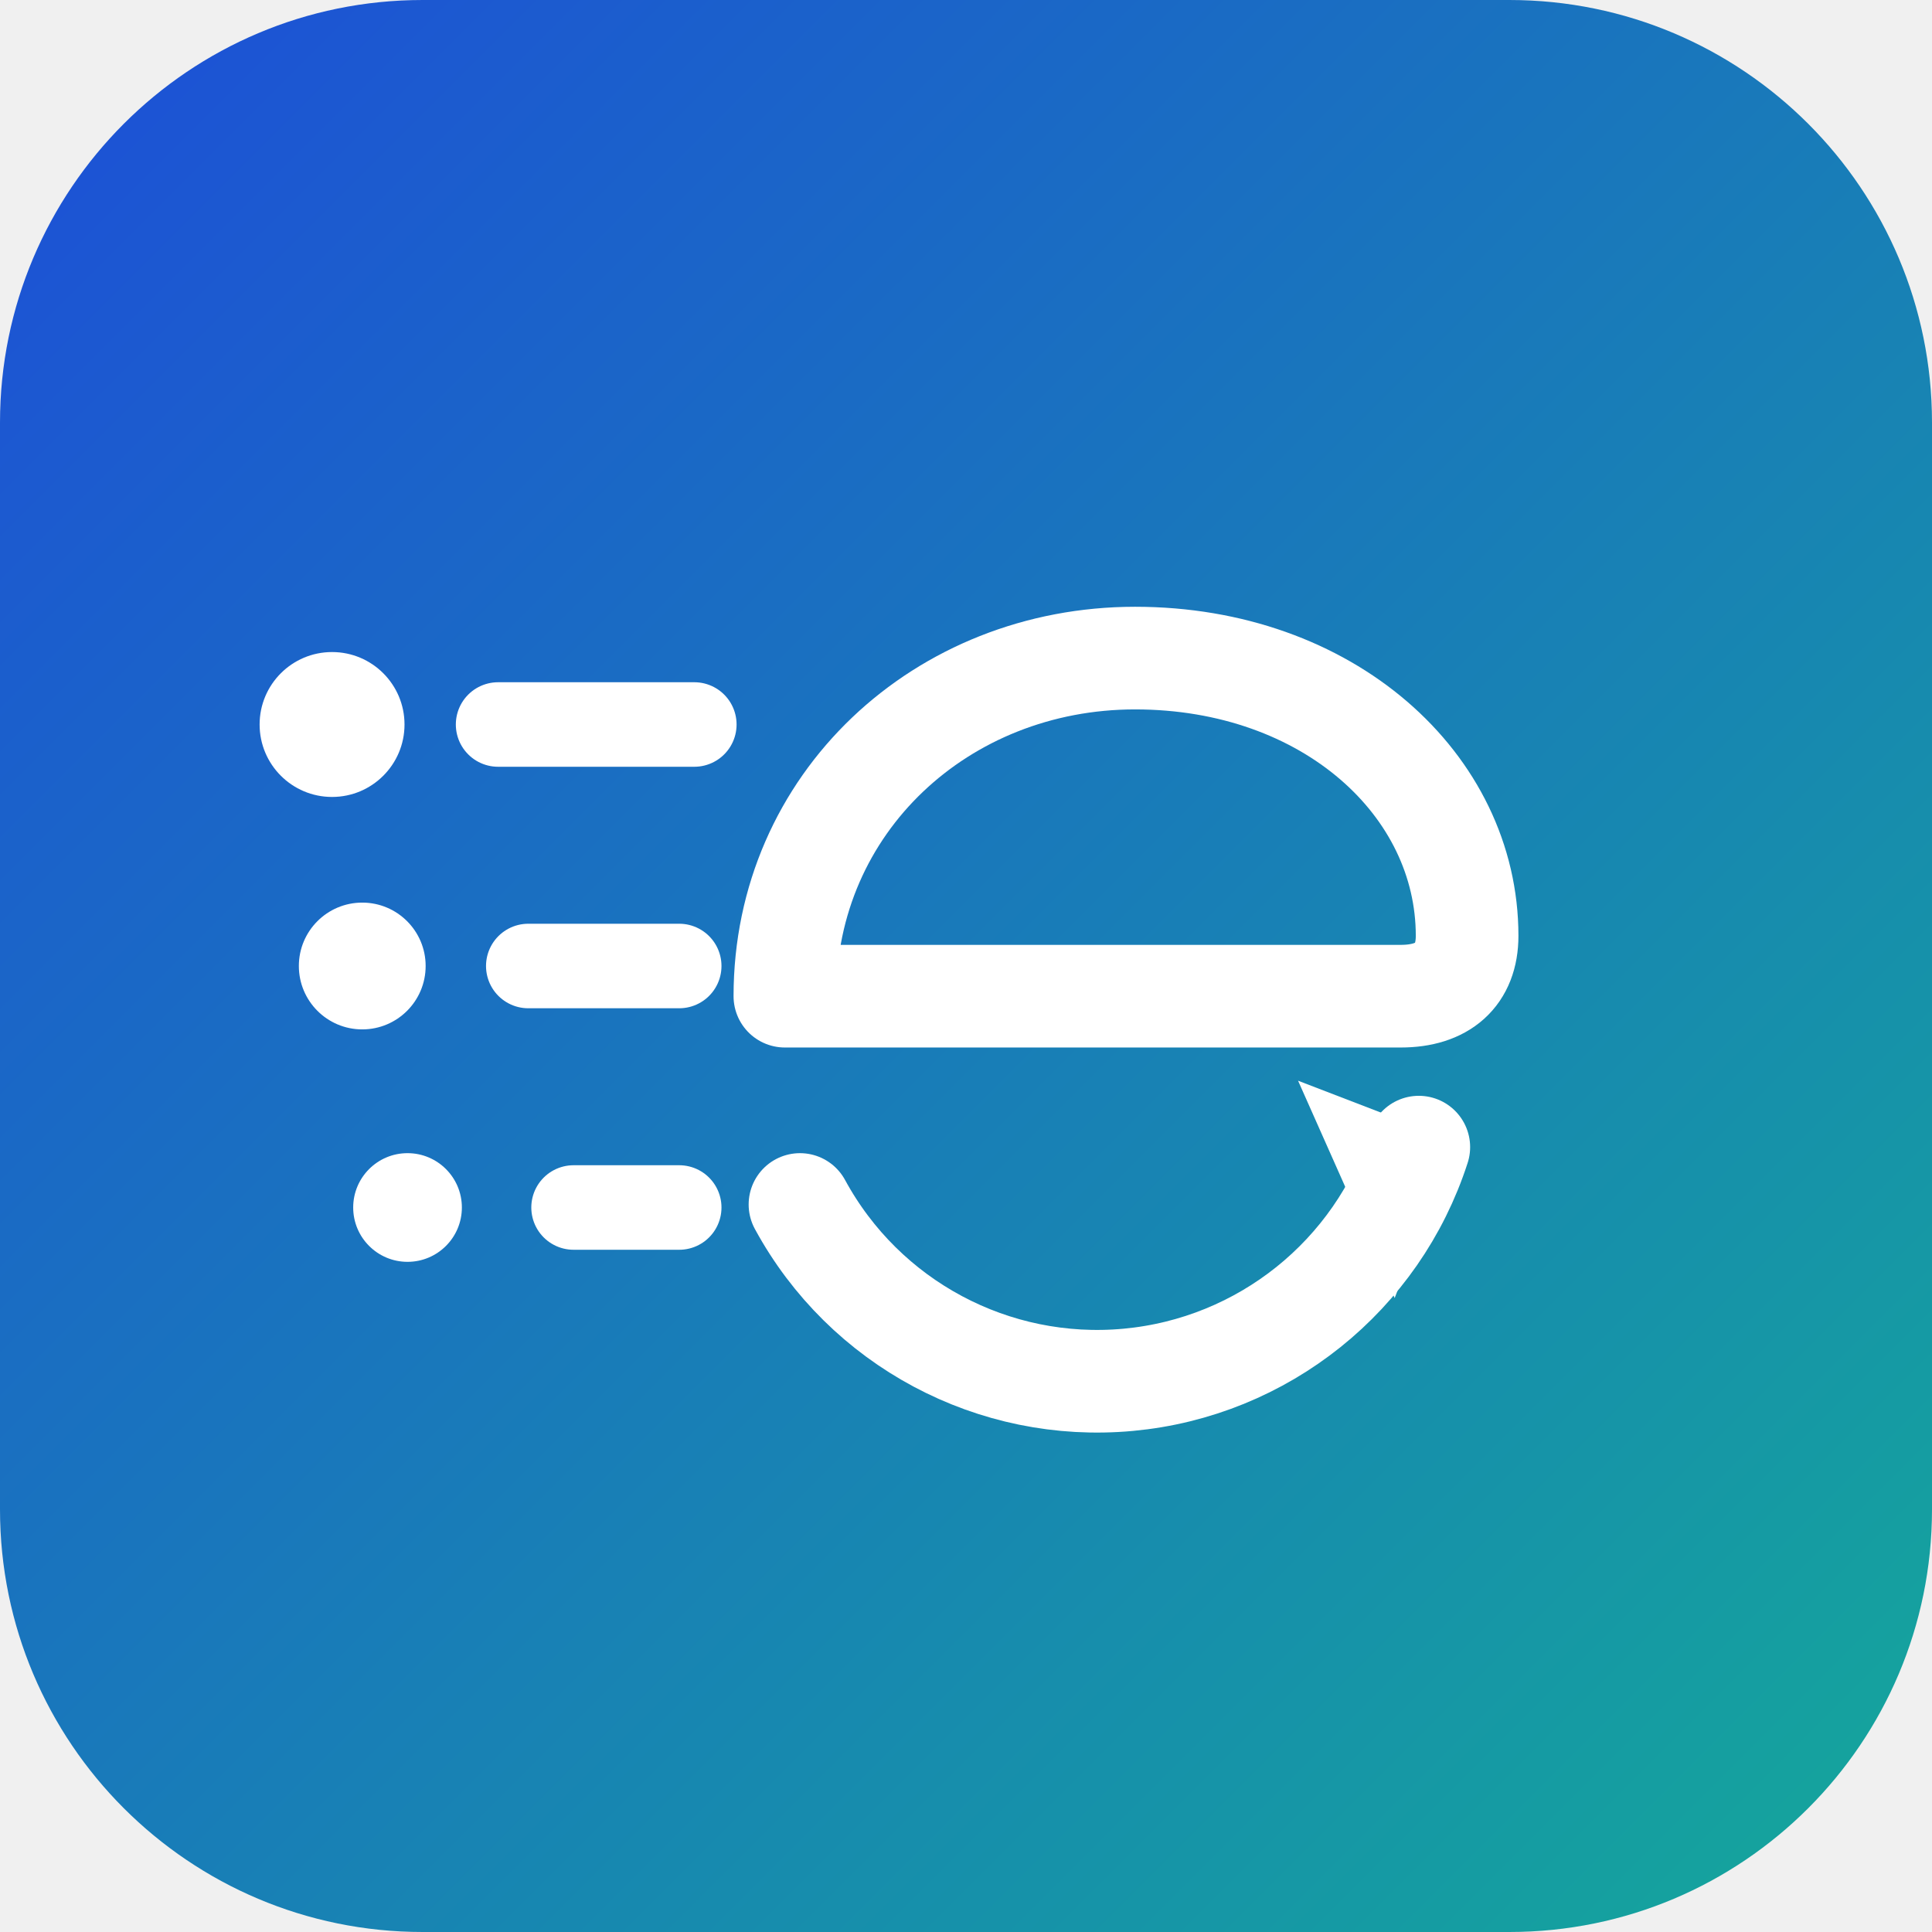
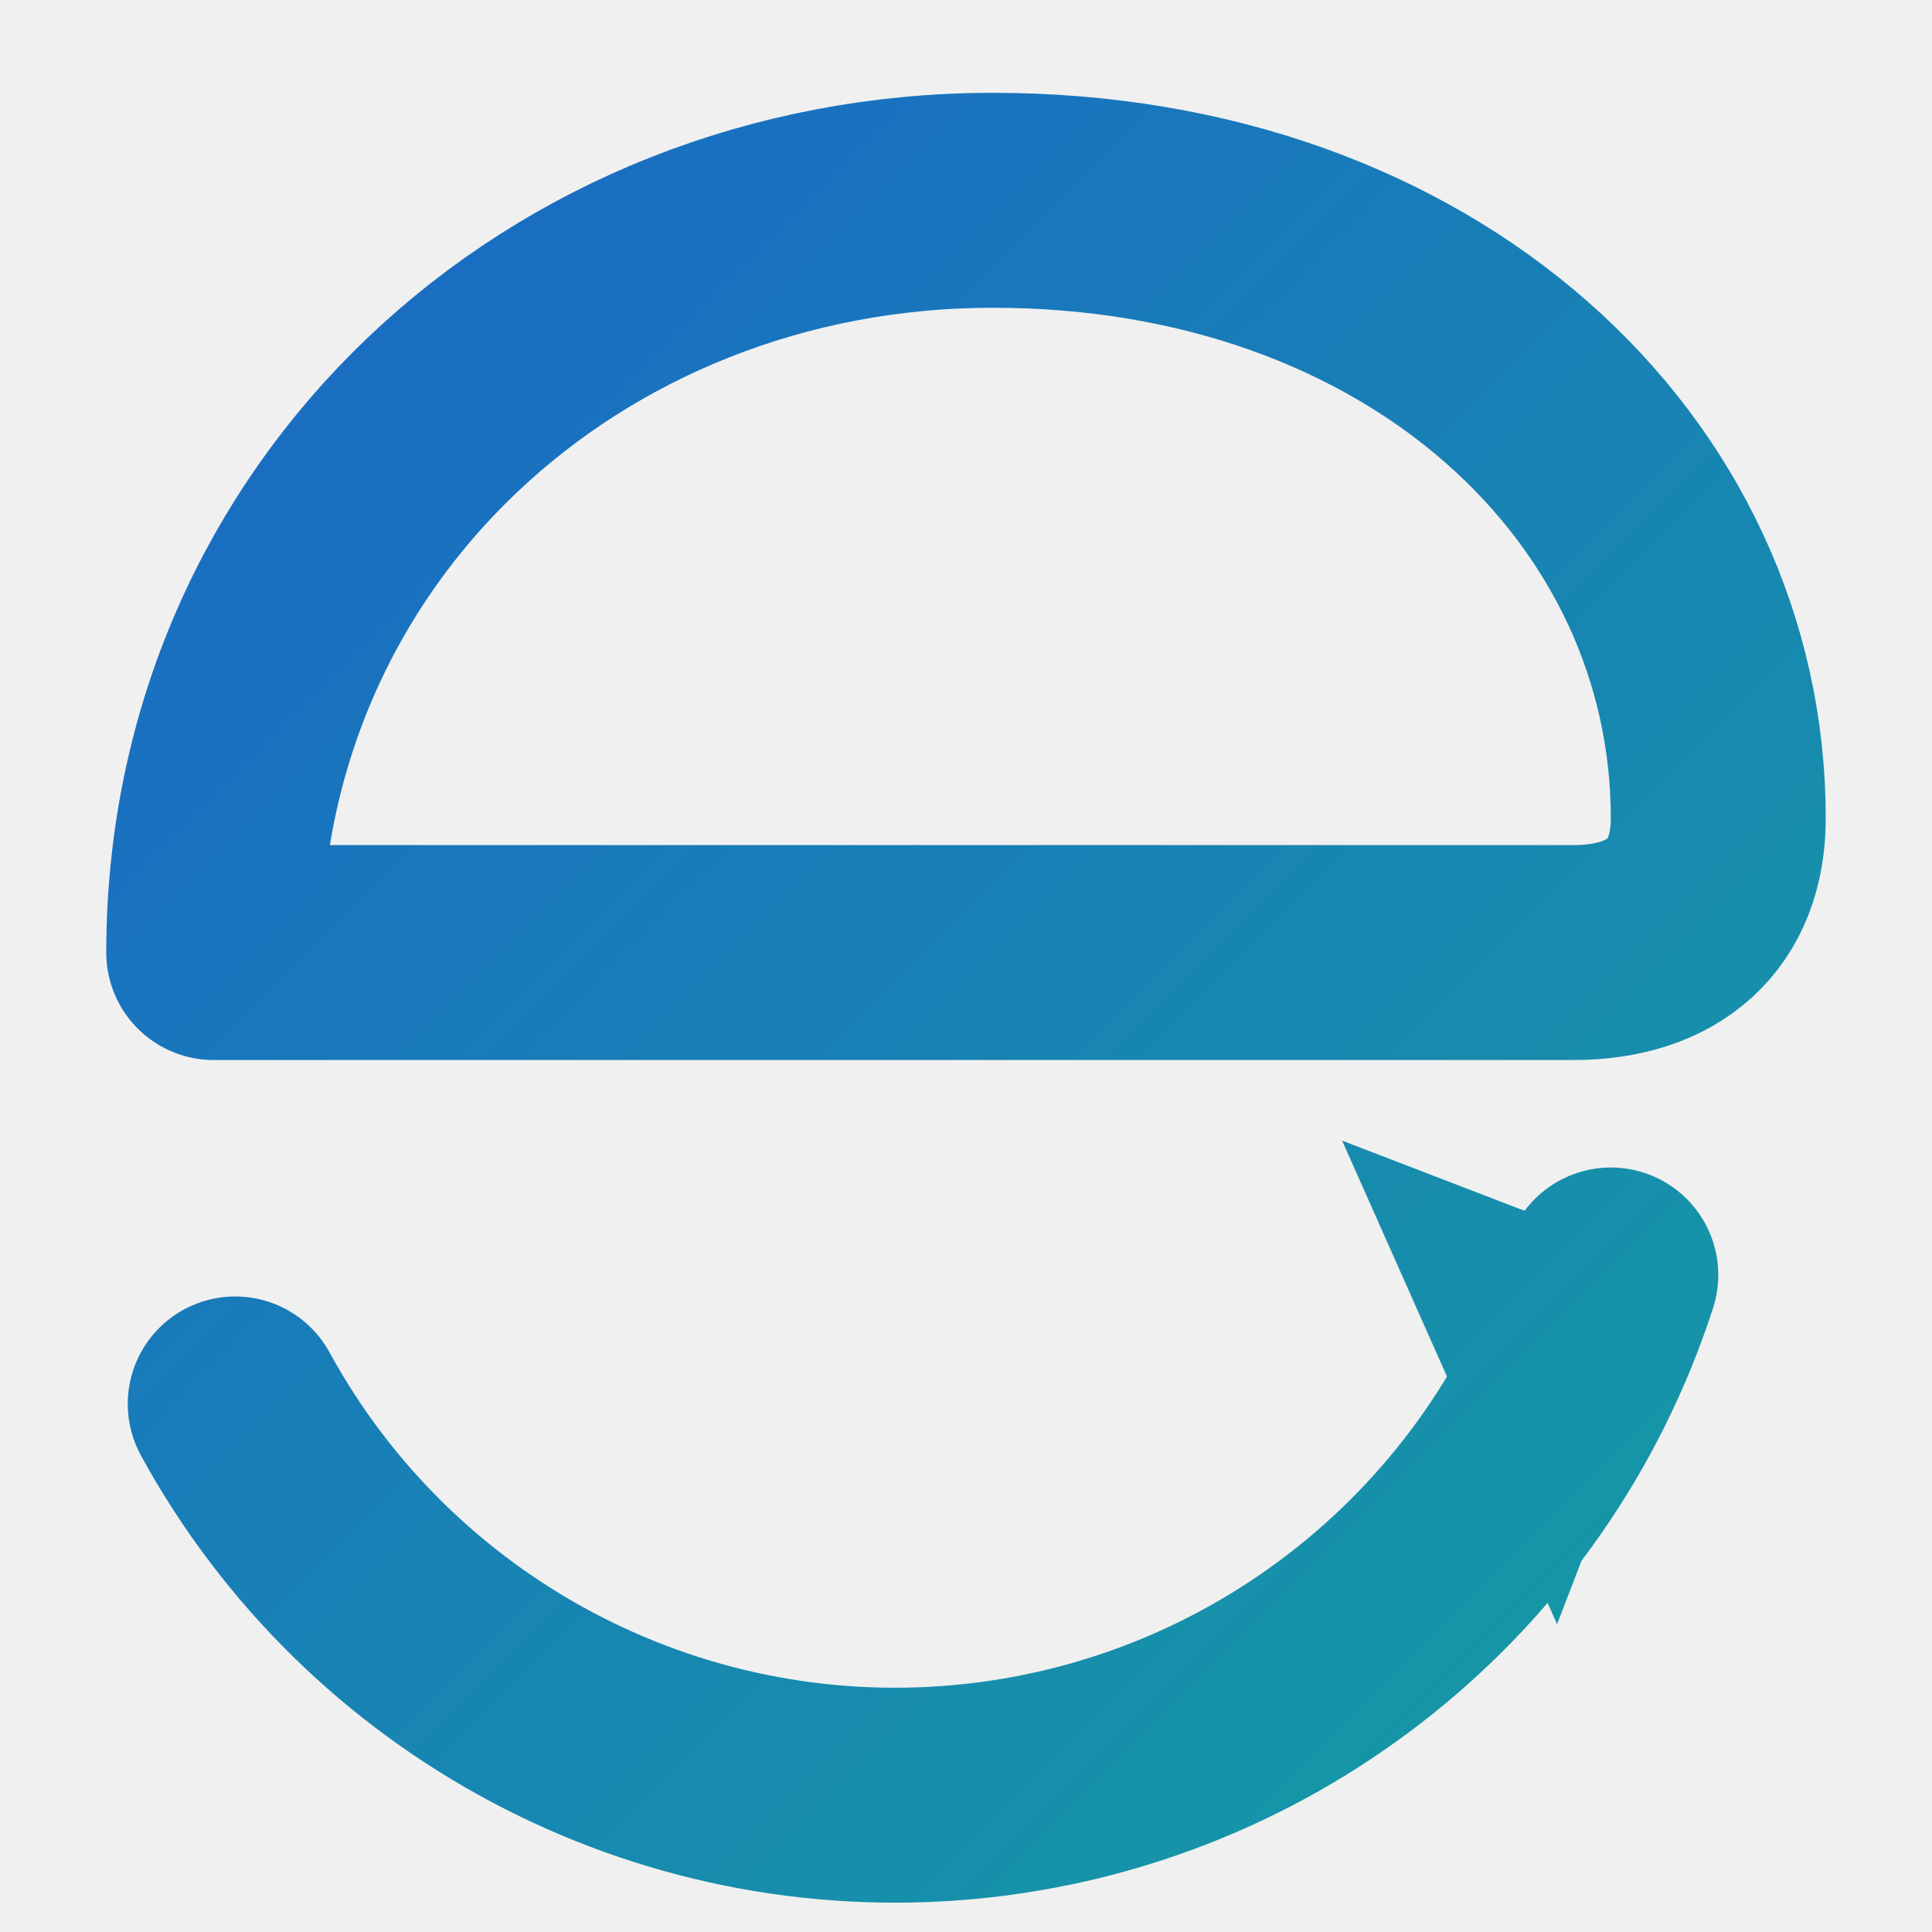
- <svg xmlns="http://www.w3.org/2000/svg" viewBox="0 0 64 64" width="64" height="64">
+ <svg xmlns="http://www.w3.org/2000/svg" viewBox="0 0 64 64" width="64" height="64" role="img" aria-label="expressautomate.app">
  <defs>
-     <linearGradient id="ea-plate" x1="0" y1="0" x2="64" y2="64" gradientUnits="userSpaceOnUse">
+     <linearGradient id="ea-mark" x1="6" y1="6" x2="58" y2="58" gradientUnits="userSpaceOnUse">
      <stop stop-color="#1D4ED8" />
      <stop offset="1" stop-color="#14A89A" />
    </linearGradient>
  </defs>
-   <rect width="64" height="64" rx="14" fill="url(#ea-plate)" />
-   <g fill="#fff">
-     <circle cx="11" cy="24" r="2.4" />
-     <circle cx="12" cy="32" r="2.1" />
-     <circle cx="13.5" cy="40" r="1.8" />
+   <g transform="translate(32 32) scale(1.78) translate(-38 -33.25)" fill="none" stroke="url(#ea-mark)" stroke-width="4">
+     <path d="M24 33c0-8 6.5-14 14.5-14S52 24.2 52 30.5c0 1.6-1 2.5-2.7 2.5H24z" stroke-linejoin="round" />
+     <path d="M50 39a14 14 0 0 1-25.6 2.4" stroke-linecap="round" />
+     <path d="M45 36.5 51.5 39 49 45.5z" fill="url(#ea-mark)" stroke="none" />
  </g>
-   <g stroke="#fff" stroke-width="2.8" stroke-linecap="round">
-     <path d="M16.5 24h6.5" />
-     <path d="M17.5 32h5" />
-     <path d="M19 40h3.5" />
-   </g>
-   <path d="M26 33c0-6.4 5.2-11.2 11.6-11.2S48.6 26 48.6 31c0 1.3-.8 2-2.2 2H26z" fill="none" stroke="#fff" stroke-width="3.4" stroke-linejoin="round" />
-   <path d="M47 38a11.2 11.2 0 0 1-20.5 1.9" fill="none" stroke="#fff" stroke-width="3.4" stroke-linecap="round" />
-   <path d="M43 35.8 48.2 37.8 46.2 43z" fill="#fff" />
</svg>
